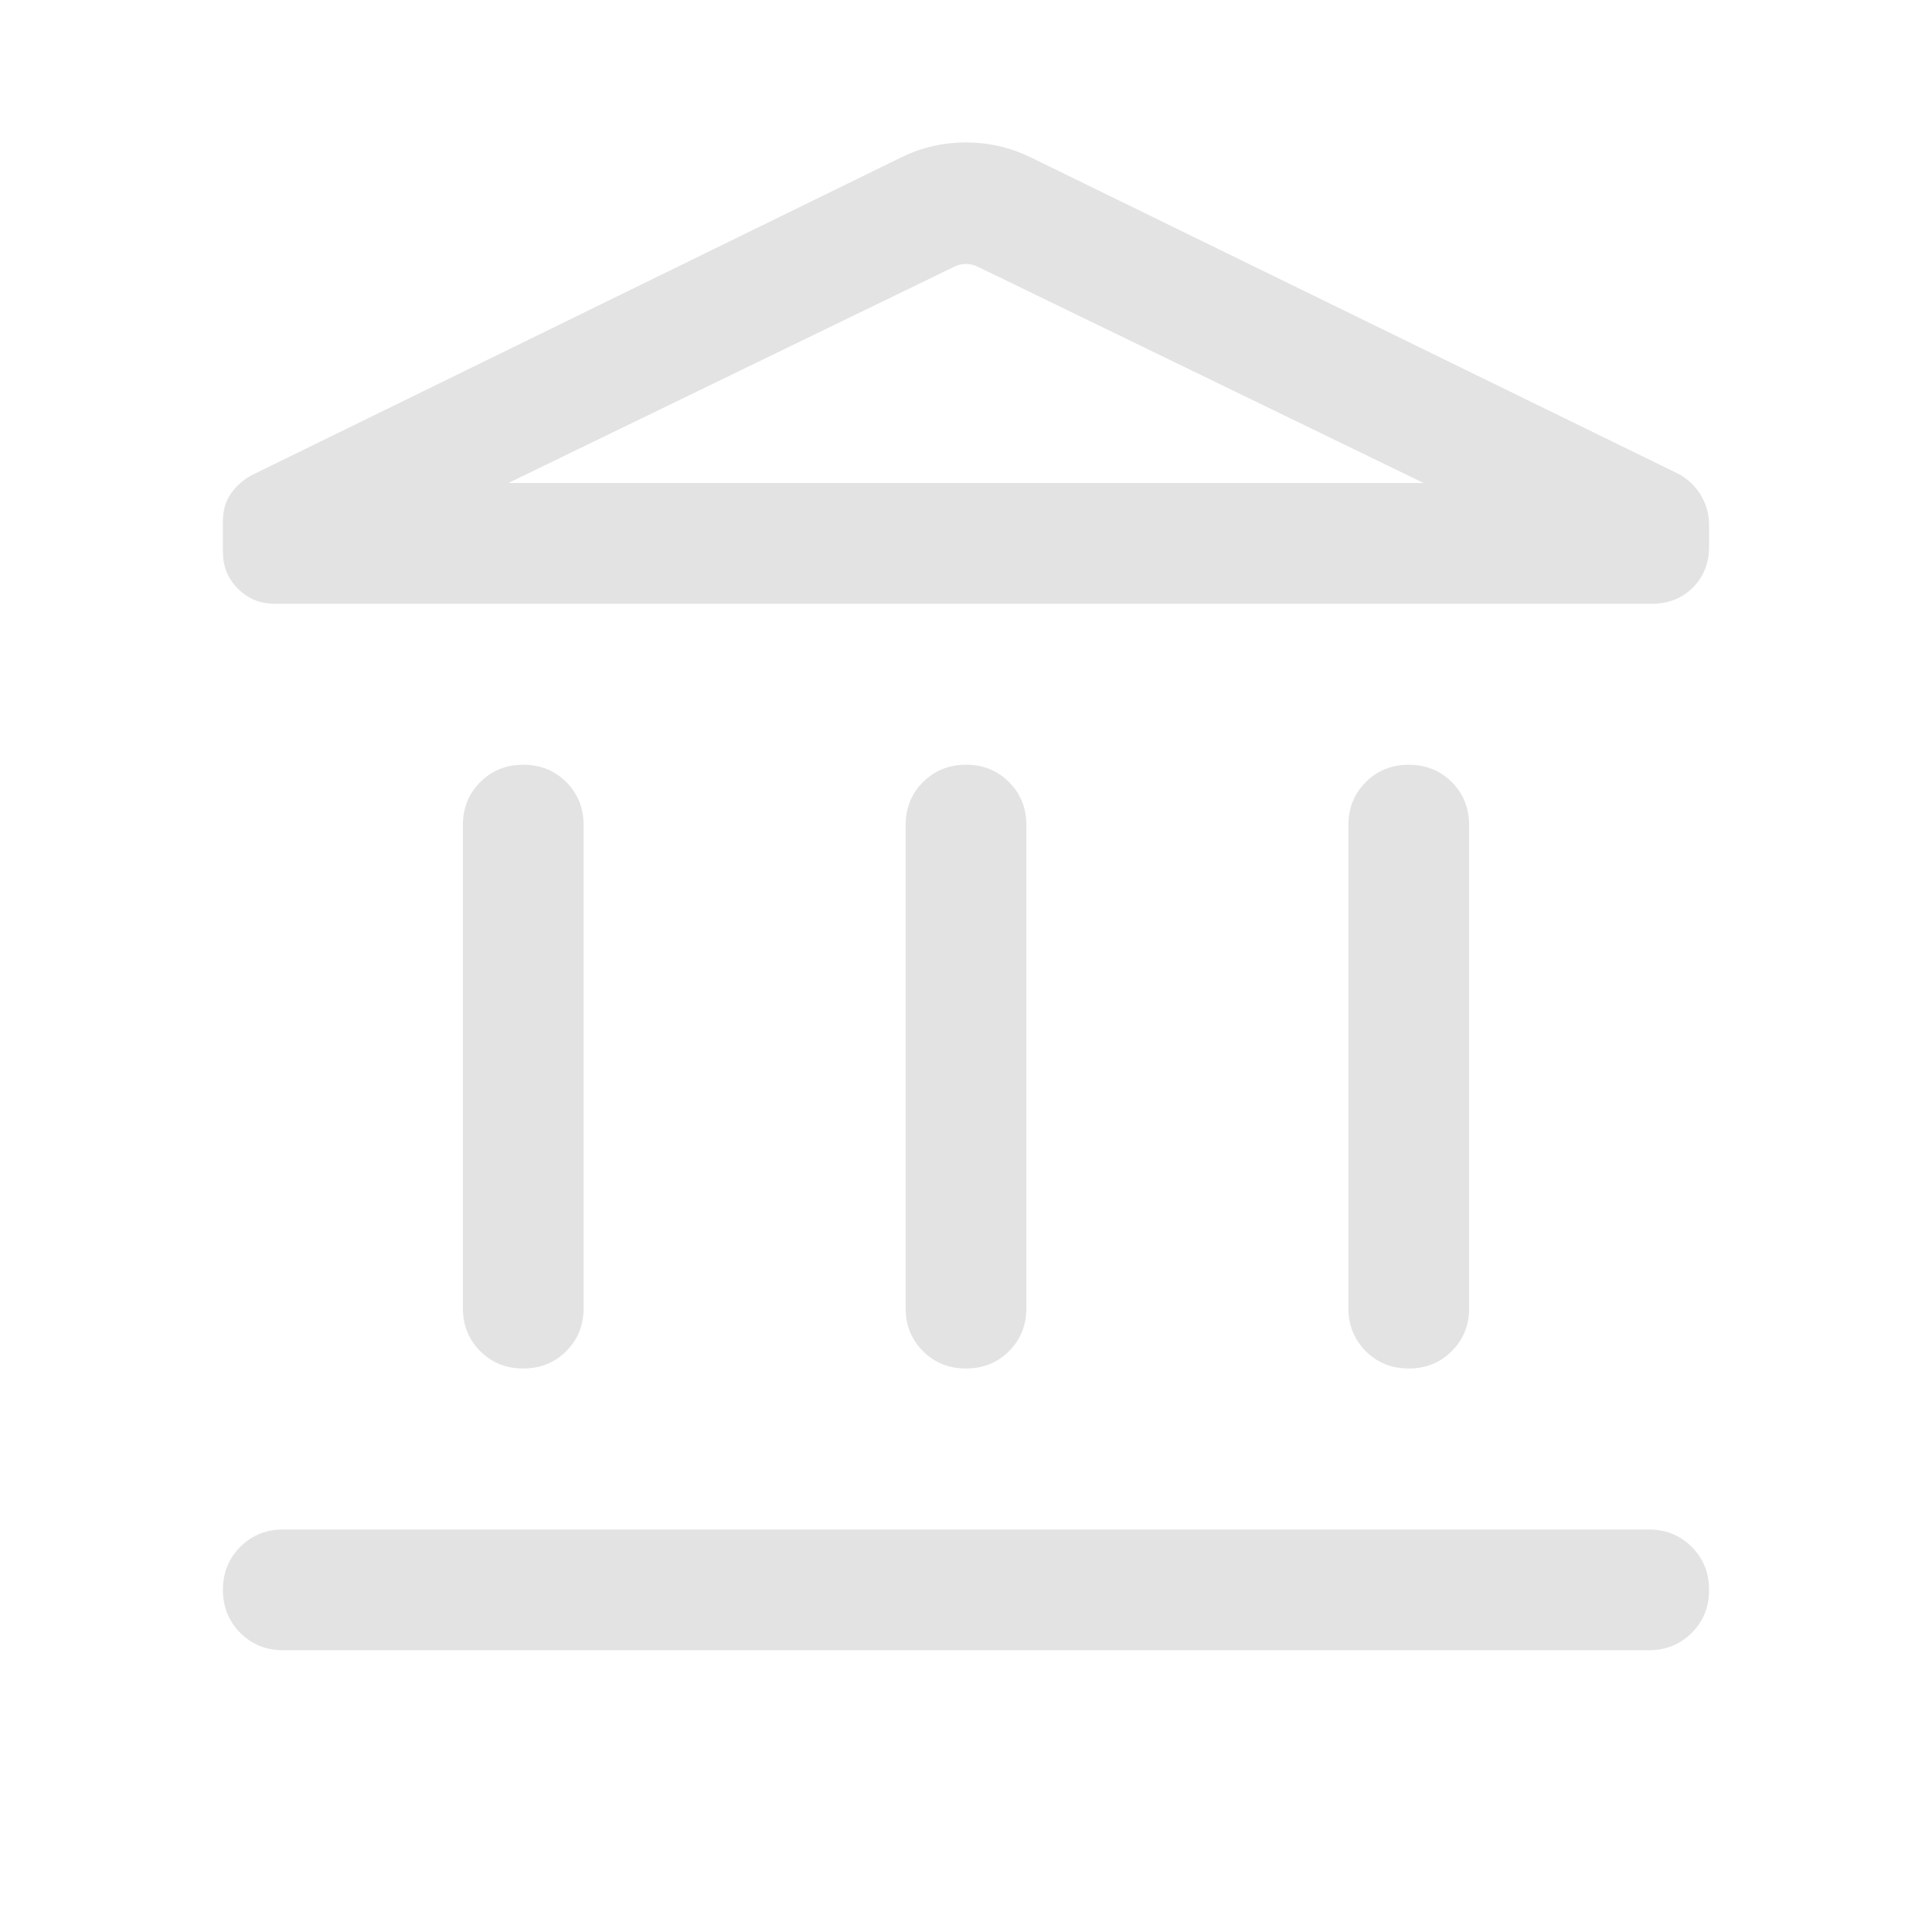
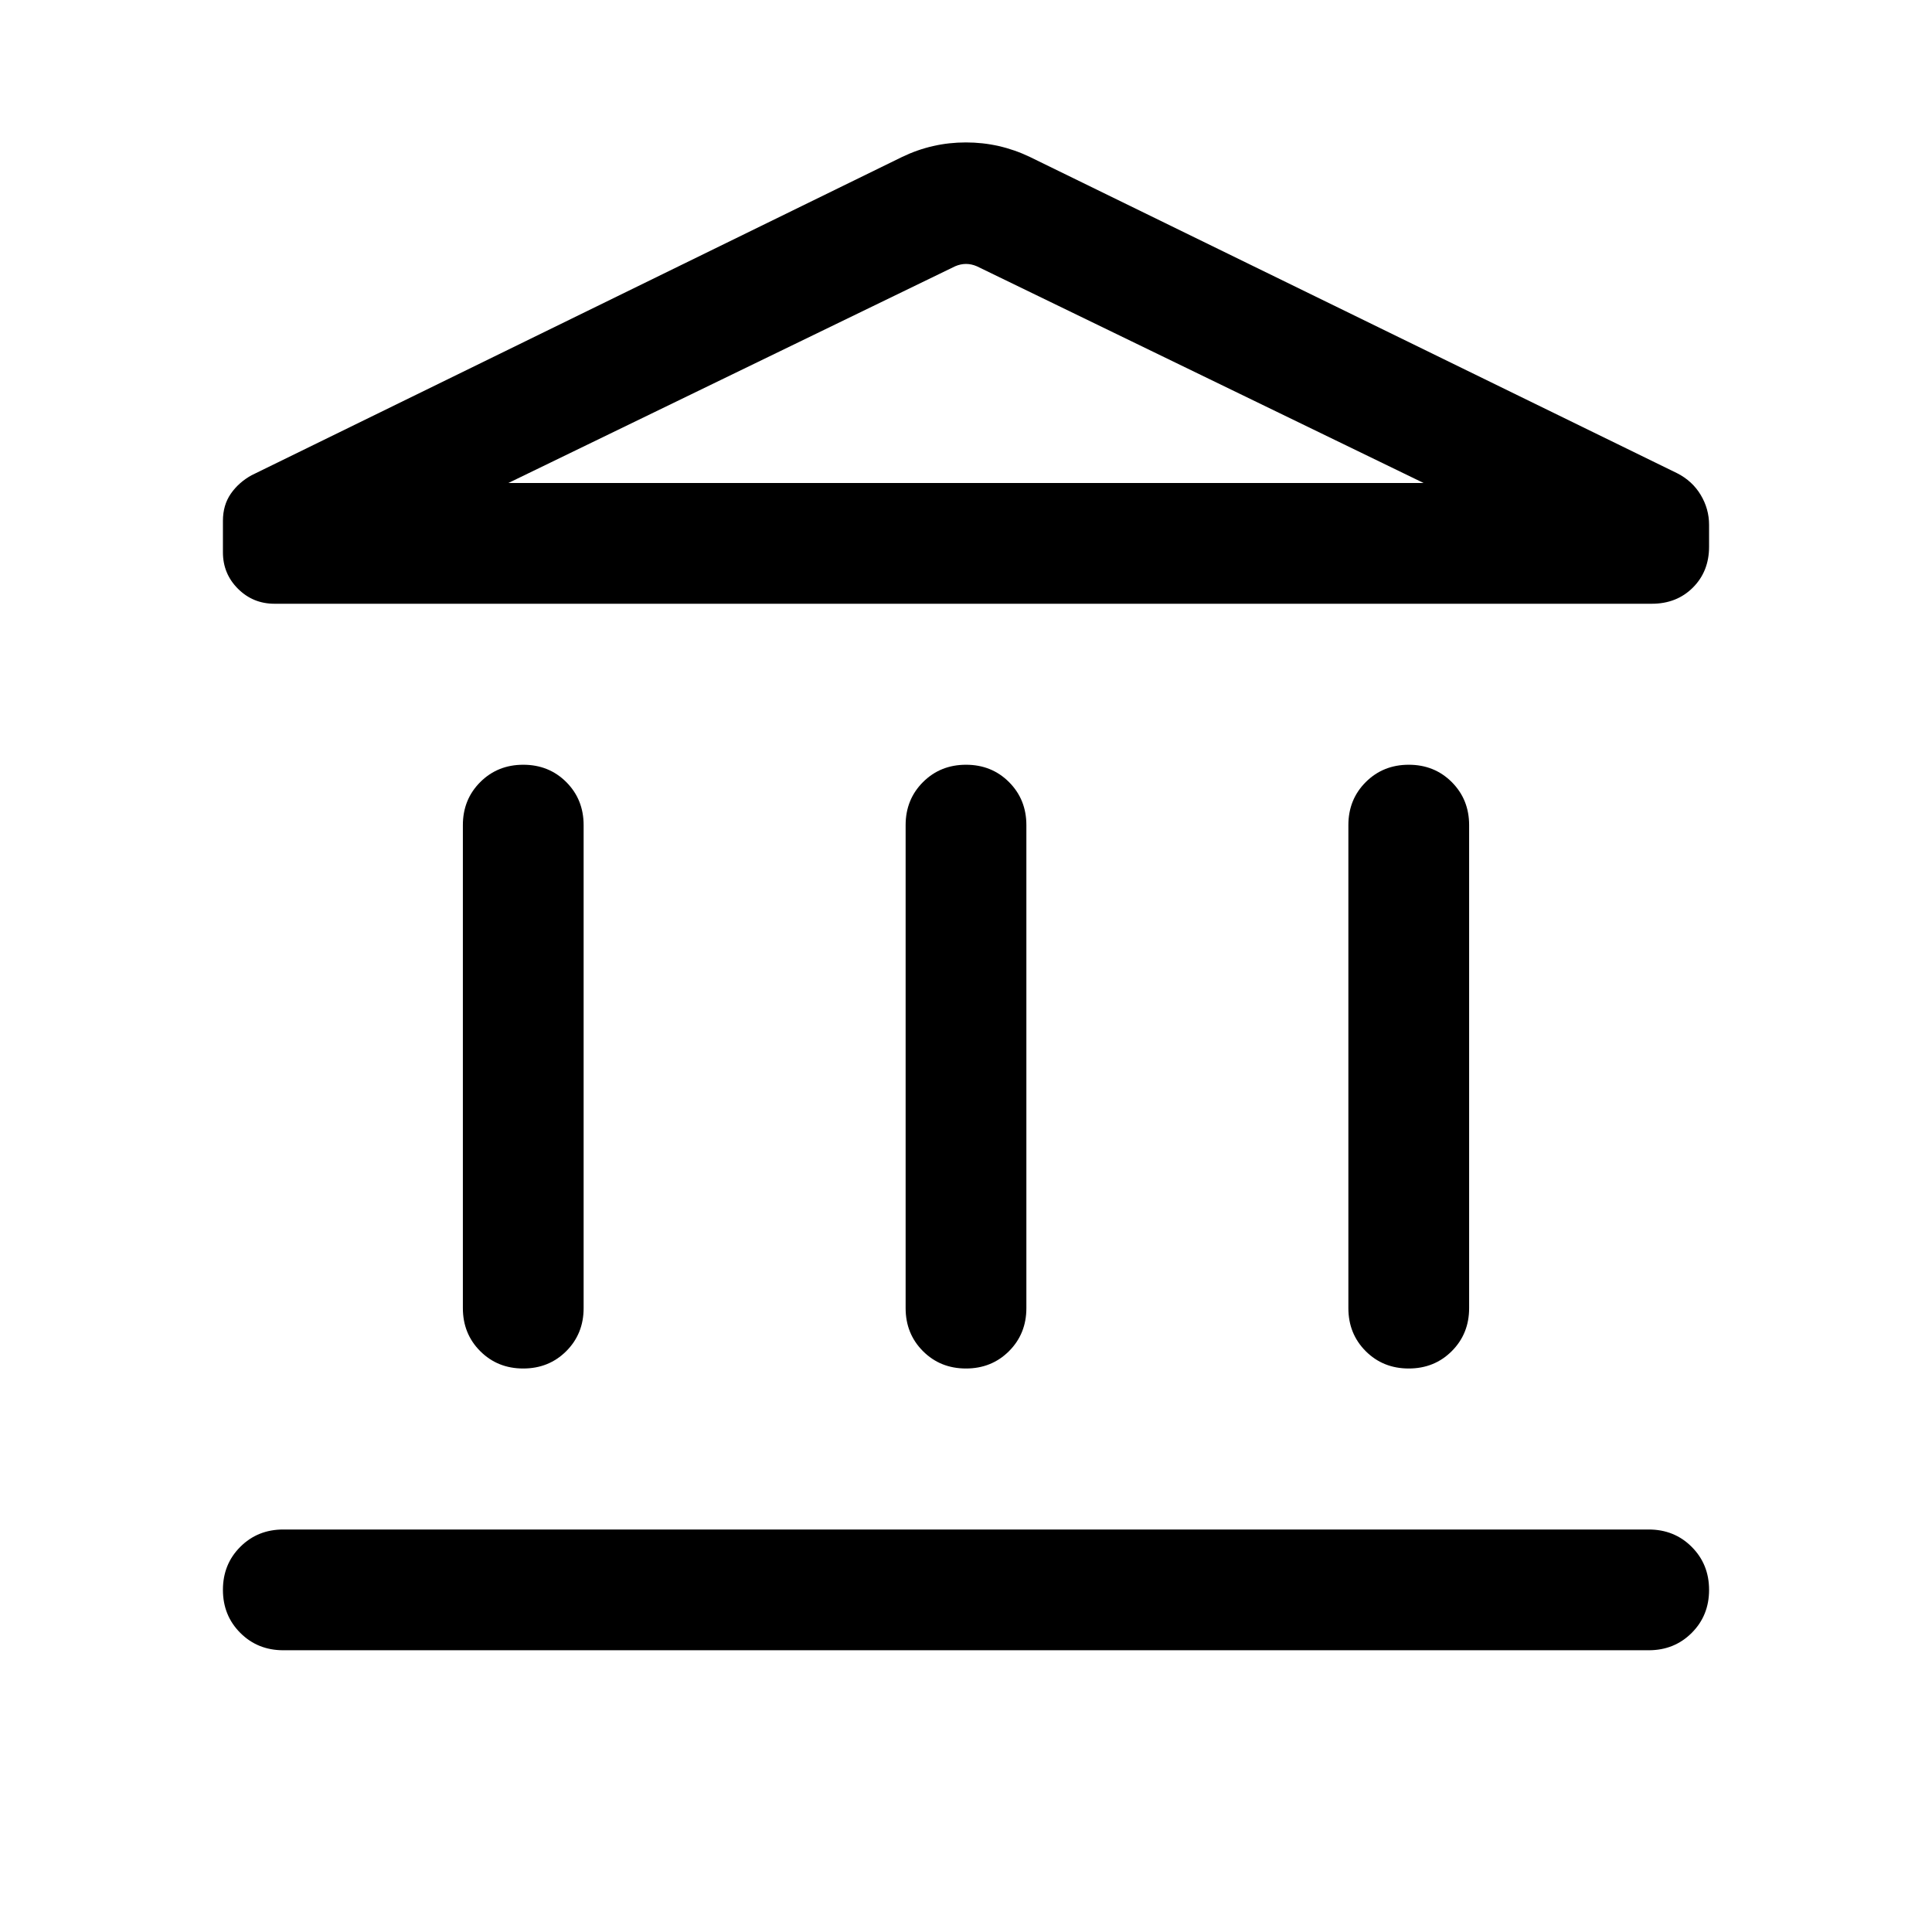
- <svg xmlns="http://www.w3.org/2000/svg" height="24px" viewBox="0 -960 960 960" width="24px" fill="#e3e3e3">
+ <svg xmlns="http://www.w3.org/2000/svg" height="24px" viewBox="0 -960 960 960" width="24px" fill="currentColor">
  <path d="M230-310v-240q0-12.75 8.63-21.38 8.63-8.62 21.38-8.62 12.76 0 21.38 8.62Q290-562.75 290-550v240q0 12.75-8.63 21.38-8.63 8.62-21.38 8.62-12.76 0-21.37-8.62Q230-297.25 230-310Zm220 0v-240q0-12.75 8.63-21.38 8.63-8.62 21.38-8.62 12.76 0 21.37 8.62Q510-562.75 510-550v240q0 12.75-8.63 21.38-8.63 8.62-21.38 8.62-12.76 0-21.37-8.62Q450-297.25 450-310ZM140.77-140q-12.75 0-21.37-8.63-8.63-8.63-8.63-21.38 0-12.76 8.63-21.37 8.62-8.62 21.37-8.62h678.46q12.75 0 21.37 8.63 8.63 8.63 8.63 21.38 0 12.76-8.63 21.37-8.62 8.62-21.37 8.62H140.77ZM670-310v-240q0-12.75 8.63-21.38 8.63-8.62 21.38-8.62 12.76 0 21.37 8.62Q730-562.75 730-550v240q0 12.75-8.63 21.38-8.63 8.62-21.38 8.62-12.76 0-21.38-8.62Q670-297.25 670-310Zm150.77-350H136.39q-10.68 0-18.15-7.46-7.47-7.45-7.47-18.11v-15.62q0-7.81 3.91-13.47 3.92-5.65 10.32-9.19L448.23-882q14.98-7.23 31.72-7.23t31.82 7.23l321.61 157.15q7.54 3.85 11.69 10.77 4.16 6.93 4.16 14.88v10.84q0 12.28-8.04 20.32-8.04 8.04-20.42 8.04Zm-568.16-60h454.78-454.78Zm0 0h454.78l-222-107.69q-2.7-1.16-5.39-1.16-2.69 0-5.39 1.16L252.61-720Z" />
</svg>
